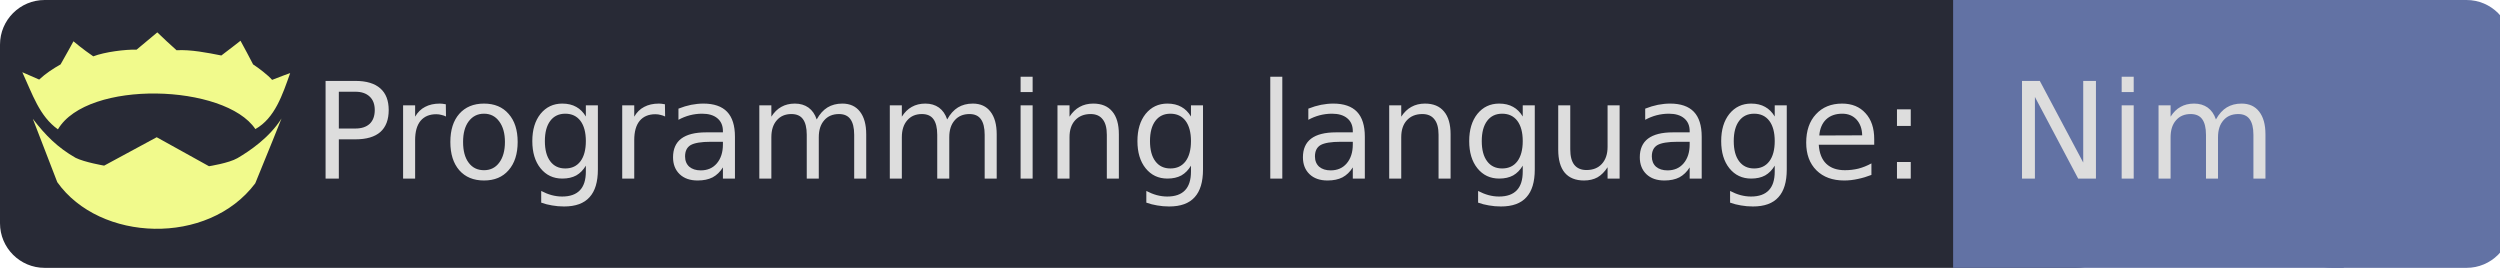
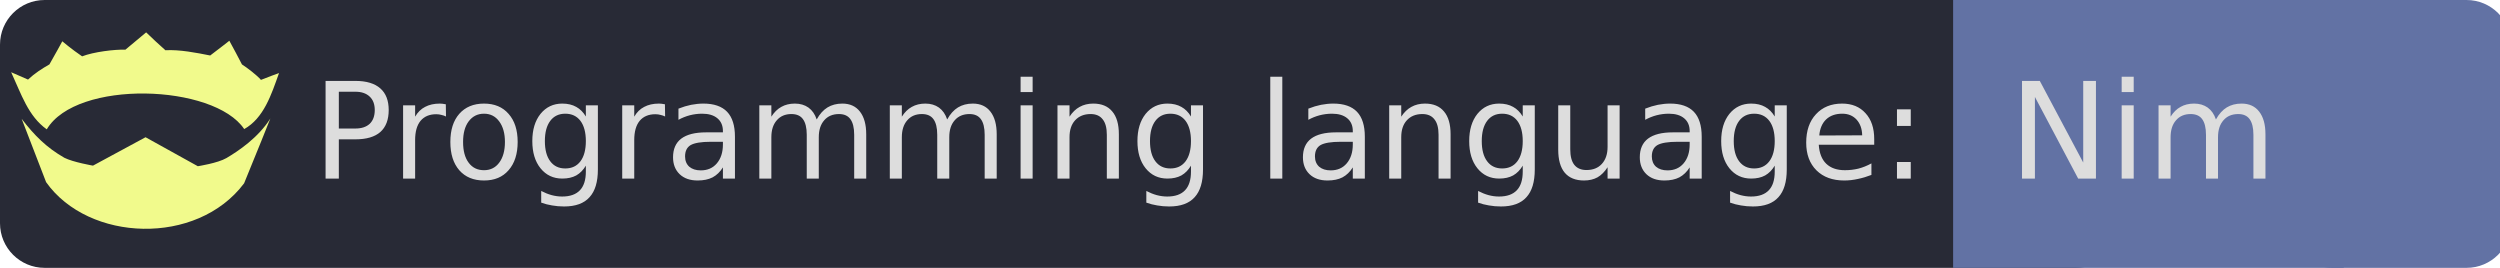
<svg xmlns="http://www.w3.org/2000/svg" width="224" height="24">
  <linearGradient id="m1" x2="0" y2="100%">
    <stop offset="0" stop-color="#212121" stop-opacity="0" />
    <stop offset="1" stop-opacity="0" />
  </linearGradient>
  <g mask="url(#m1)">
    <rect x="0" y="0" width="190" height="24" rx="4" ry="4" style="fill:#282A36" />
    <rect x="175" y="0" width="35" height="24" style="fill:#6272a4" />
    <rect x="205" y="0" width="20" height="24" rx="4" ry="4" style="fill:#6272a4" />
    <path fill="url(#m1)" d="M0 0h224v24H0z" />
  </g>
  <g font-family="DejaVu Sans,Verdana,Geneva,sans-serif">
    <g font-size="12" fill="#282a36">
      <text x="28" y="16" fill="#DDD">Programming language:</text>
    </g>
    <g font-size="12" fill="#282a36">
      <text x="180" y="16" fill="#DDD">Nim</text>
    </g>
  </g>
-   <svg role="img" viewBox="0 0 220 24">
+   <svg role="img" viewBox="0 0 222 24">
    <path fill="#f1fa8c" d="M12.095 2.9s-.92.778-1.857 1.55c-.964-.032-2.856.199-3.88.598C5.412 4.408 4.582 3.7 4.582 3.7s-.709 1.305-1.154 2.07c-.662.377-1.325.8-1.917 1.36C.824 6.84.026 6.482 0 6.471c.911 1.966 1.524 3.935 3.19 5.119 2.654-4.483 14.983-4.07 17.691-.025 1.75-.977 2.43-3.078 3.119-5.018-.075.026-1.012.362-1.619.61-.363-.423-1.217-1.072-1.702-1.385a96.008 96.008 0 00-1.131-2.122s-.794.632-1.715 1.322c-1.243-.246-2.747-.544-4.012-.47A52.988 52.988 0 0112.095 2.9z M.942 10.65l2.189 5.671c3.801 5.366 13.508 5.739 17.74.104 1.001-2.415 2.352-5.808 2.352-5.808-1.086 1.721-2.852 2.909-3.94 3.549-.774.453-2.558.727-2.558.727l-4.684-2.597-4.71 2.545s-1.761-.303-2.558-.701c-1.608-.919-2.69-2.004-3.83-3.49z" />
  </svg>
</svg>
